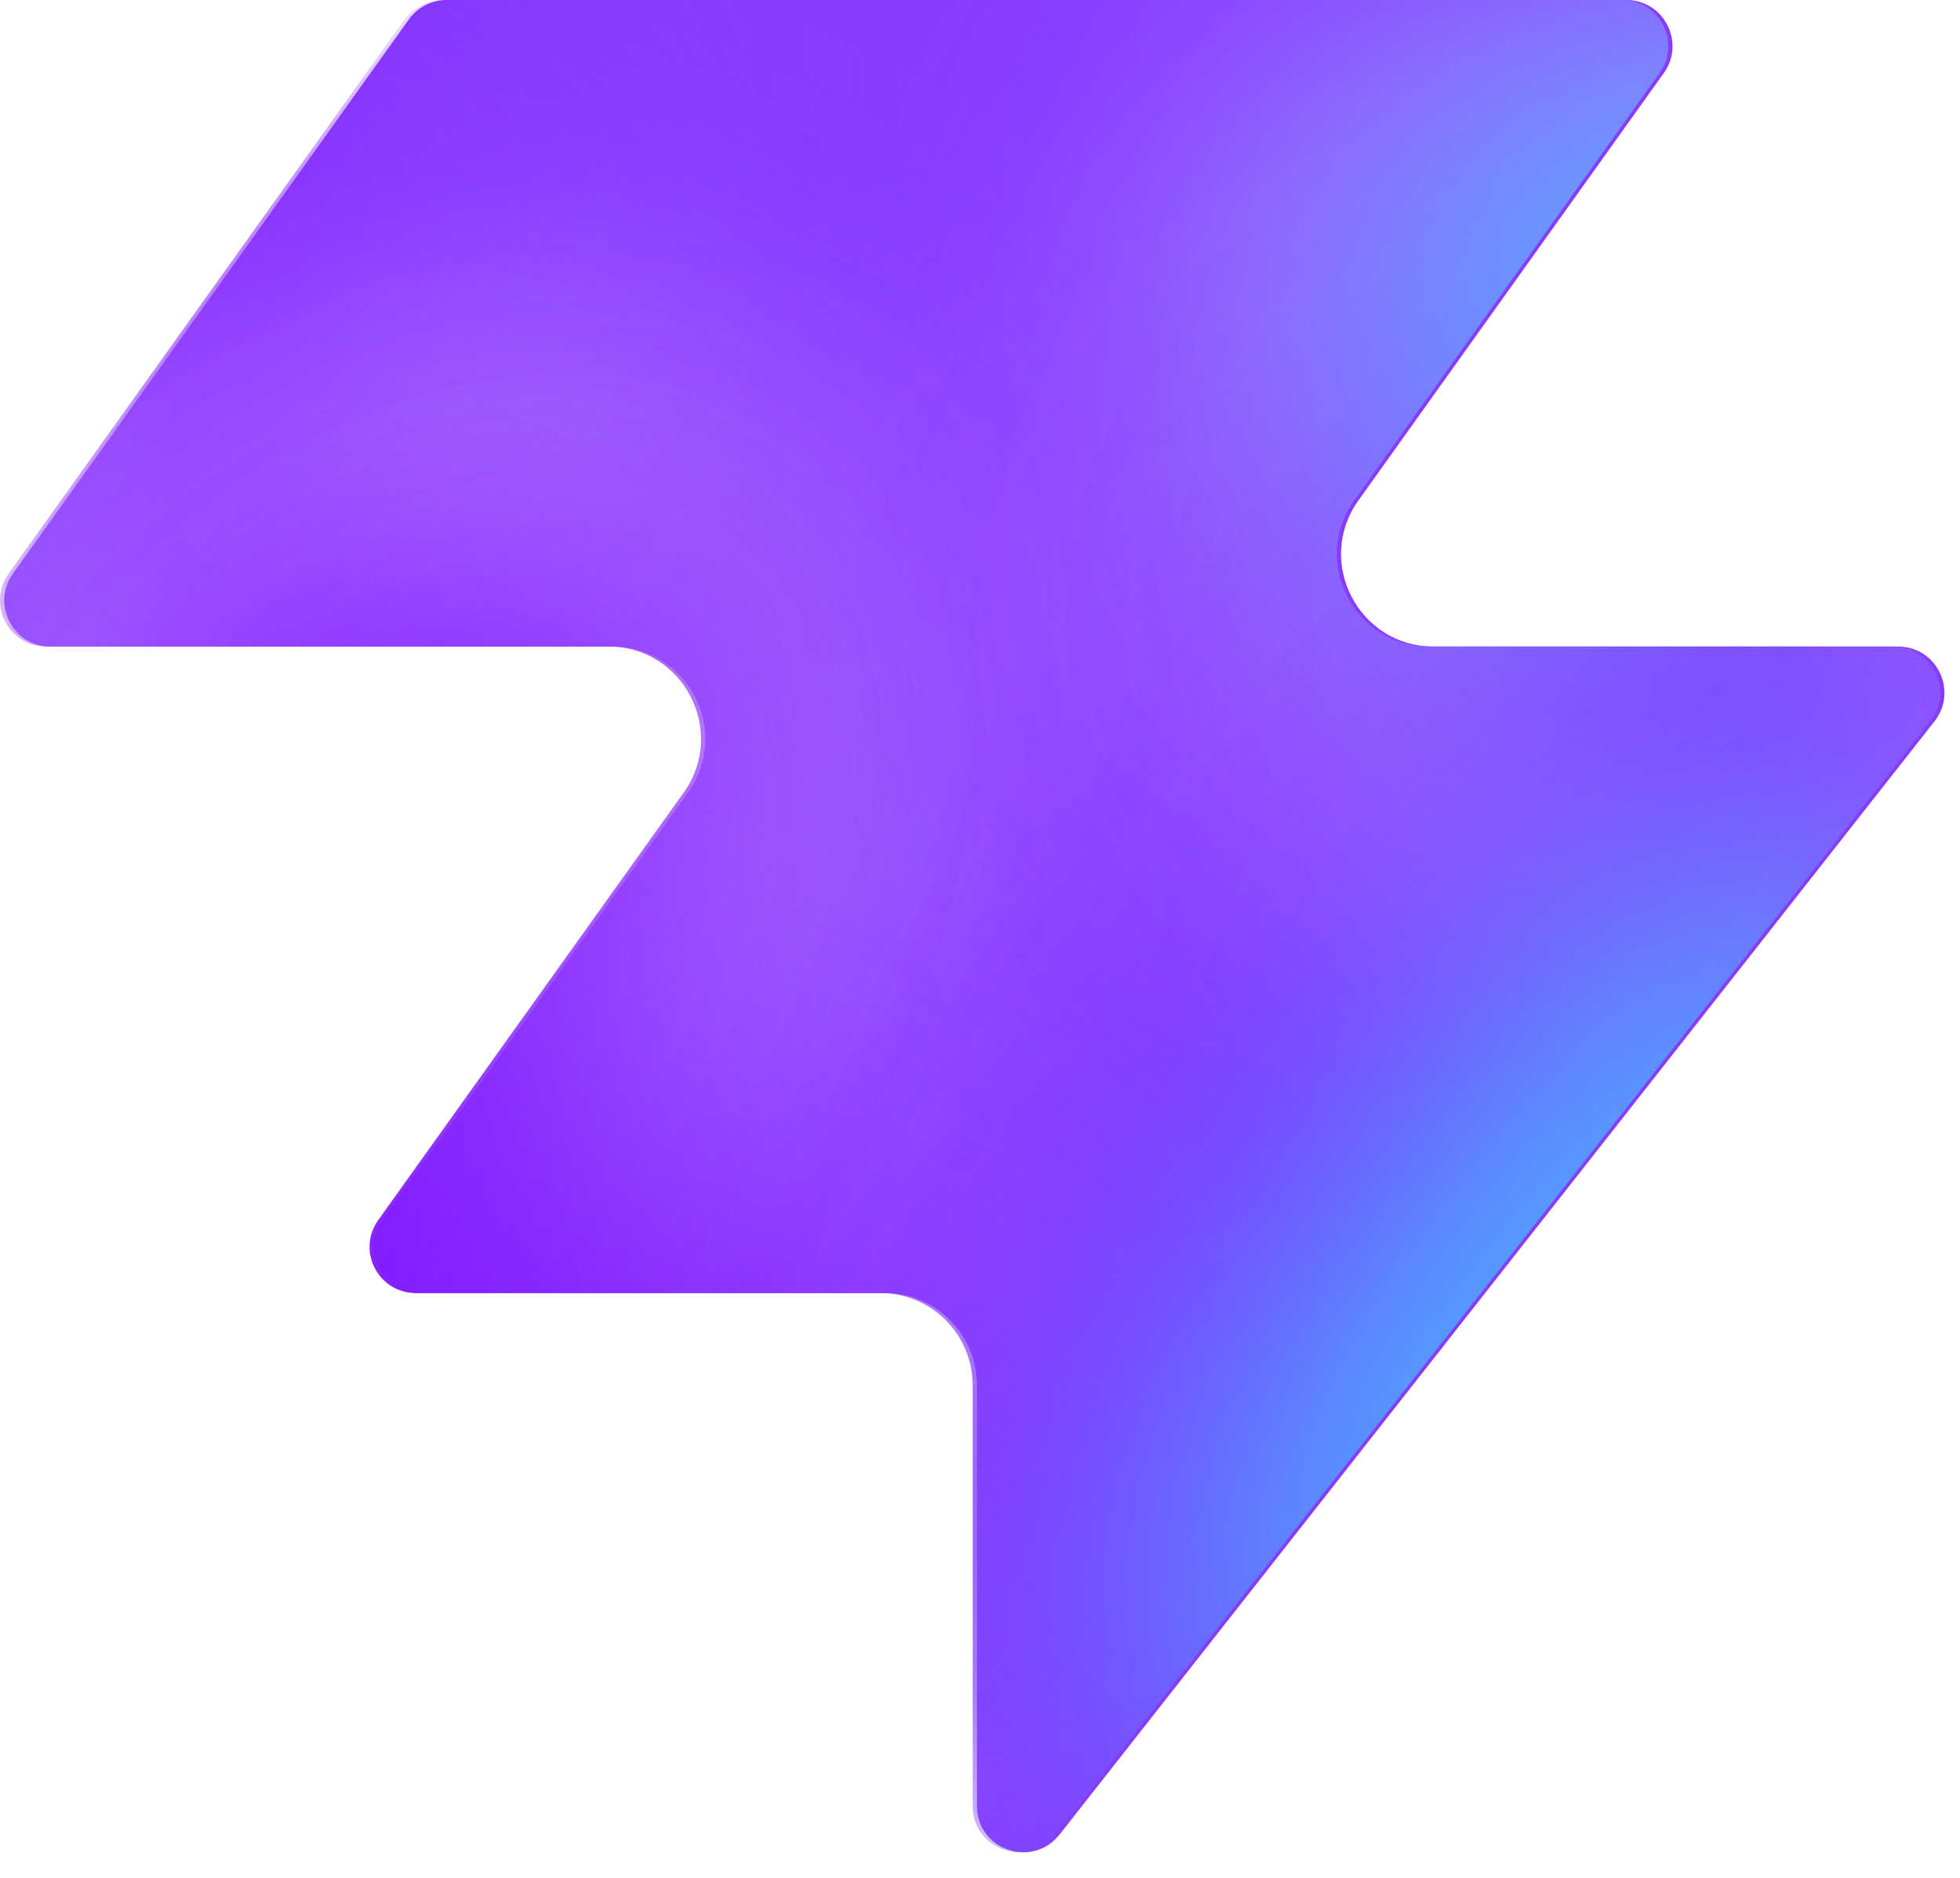
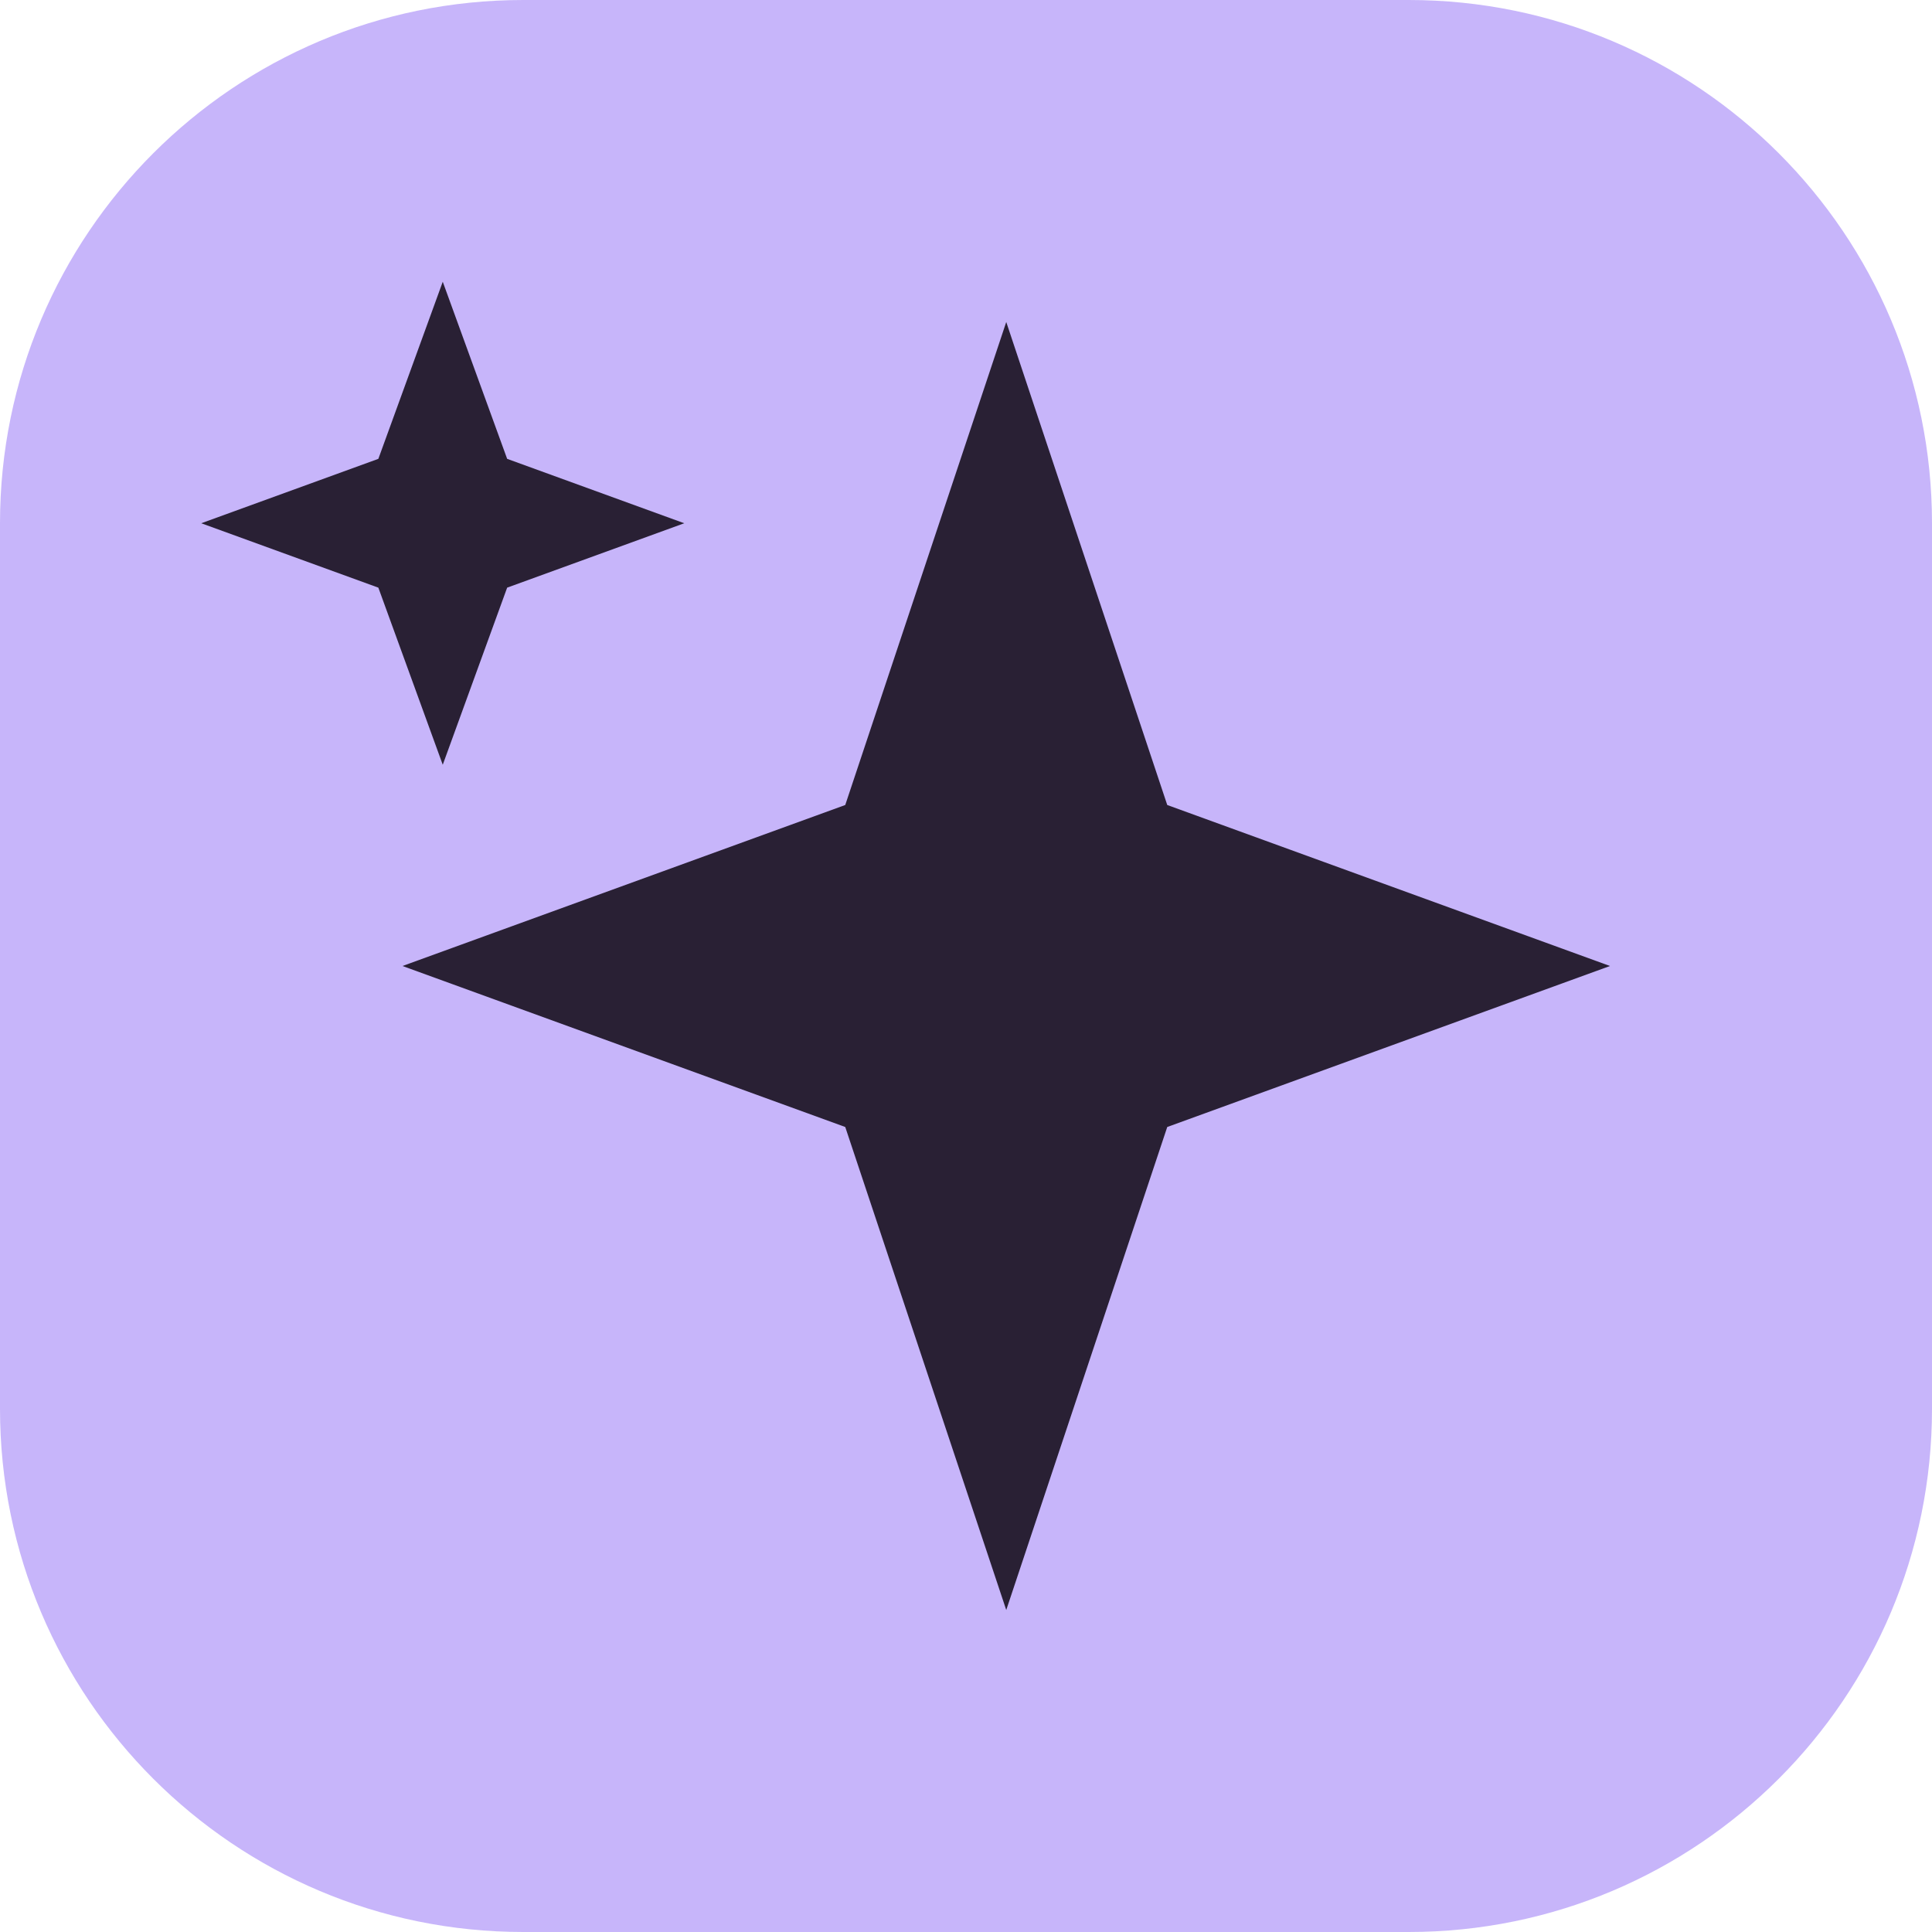
- <svg xmlns="http://www.w3.org/2000/svg" width="48" height="46" fill="none" viewBox="0 0 48 46">
-   <path fill="#863bff" d="M25.946 44.938c-.664.845-2.021.375-2.021-.698V33.937a2.26 2.26 0 0 0-2.262-2.262H10.287c-.92 0-1.456-1.04-.92-1.788l7.48-10.471c1.07-1.497 0-3.578-1.842-3.578H1.237c-.92 0-1.456-1.04-.92-1.788L10.013.474c.214-.297.556-.474.92-.474h28.894c.92 0 1.456 1.04.92 1.788l-7.48 10.471c-1.07 1.498 0 3.579 1.842 3.579h11.377c.943 0 1.473 1.088.89 1.83L25.947 44.94z" style="fill:#863bff;fill:color(display-p3 .525 .23 1);fill-opacity:1" />
-   <mask id="a" width="48" height="46" x="0" y="0" maskUnits="userSpaceOnUse" style="mask-type:alpha">
-     <path fill="#000" d="M25.842 44.938c-.664.844-2.021.375-2.021-.698V33.937a2.26 2.26 0 0 0-2.262-2.262H10.183c-.92 0-1.456-1.04-.92-1.788l7.48-10.471c1.07-1.498 0-3.579-1.842-3.579H1.133c-.92 0-1.456-1.04-.92-1.787L9.91.473c.214-.297.556-.474.92-.474h28.894c.92 0 1.456 1.04.92 1.788l-7.48 10.471c-1.07 1.498 0 3.578 1.842 3.578h11.377c.943 0 1.473 1.088.89 1.832L25.843 44.94z" style="fill:#000;fill-opacity:1" />
-   </mask>
-   <g mask="url(#a)">
-     <g filter="url(#b)">
-       <ellipse cx="5.508" cy="14.704" fill="#ede6ff" rx="5.508" ry="14.704" style="fill:#ede6ff;fill:color(display-p3 .927 .903 1);fill-opacity:1" transform="matrix(.00324 1 1 -.00324 -4.47 31.516)" />
-     </g>
-     <g filter="url(#c)">
-       <ellipse cx="10.399" cy="29.851" fill="#ede6ff" rx="10.399" ry="29.851" style="fill:#ede6ff;fill:color(display-p3 .927 .903 1);fill-opacity:1" transform="matrix(.00324 1 1 -.00324 -39.328 7.883)" />
-     </g>
-     <g filter="url(#d)">
-       <ellipse cx="5.508" cy="30.487" fill="#7e14ff" rx="5.508" ry="30.487" style="fill:#7e14ff;fill:color(display-p3 .492 .077 1);fill-opacity:1" transform="rotate(89.814 -25.913 -14.639)scale(1 -1)" />
-     </g>
-     <g filter="url(#e)">
-       <ellipse cx="5.508" cy="30.599" fill="#7e14ff" rx="5.508" ry="30.599" style="fill:#7e14ff;fill:color(display-p3 .492 .077 1);fill-opacity:1" transform="rotate(89.814 -32.644 -3.334)scale(1 -1)" />
-     </g>
-     <g filter="url(#f)">
-       <ellipse cx="5.508" cy="30.599" fill="#7e14ff" rx="5.508" ry="30.599" style="fill:#7e14ff;fill:color(display-p3 .492 .077 1);fill-opacity:1" transform="matrix(.00324 1 1 -.00324 -34.34 30.47)" />
-     </g>
-     <g filter="url(#g)">
-       <ellipse cx="14.072" cy="22.078" fill="#ede6ff" rx="14.072" ry="22.078" style="fill:#ede6ff;fill:color(display-p3 .927 .903 1);fill-opacity:1" transform="rotate(93.35 24.506 48.493)scale(-1 1)" />
-     </g>
-     <g filter="url(#h)">
-       <ellipse cx="3.47" cy="21.501" fill="#7e14ff" rx="3.47" ry="21.501" style="fill:#7e14ff;fill:color(display-p3 .492 .077 1);fill-opacity:1" transform="rotate(89.009 28.708 47.59)scale(-1 1)" />
-     </g>
-     <g filter="url(#i)">
-       <ellipse cx="3.47" cy="21.501" fill="#7e14ff" rx="3.47" ry="21.501" style="fill:#7e14ff;fill:color(display-p3 .492 .077 1);fill-opacity:1" transform="rotate(89.009 28.708 47.59)scale(-1 1)" />
-     </g>
-     <g filter="url(#j)">
-       <ellipse cx=".387" cy="8.972" fill="#7e14ff" rx="4.407" ry="29.108" style="fill:#7e14ff;fill:color(display-p3 .492 .077 1);fill-opacity:1" transform="rotate(39.51 .387 8.972)" />
-     </g>
-     <g filter="url(#k)">
-       <ellipse cx="47.523" cy="-6.092" fill="#7e14ff" rx="4.407" ry="29.108" style="fill:#7e14ff;fill:color(display-p3 .492 .077 1);fill-opacity:1" transform="rotate(37.892 47.523 -6.092)" />
-     </g>
-     <g filter="url(#l)">
-       <ellipse cx="41.412" cy="6.333" fill="#47bfff" rx="5.971" ry="9.665" style="fill:#47bfff;fill:color(display-p3 .28 .748 1);fill-opacity:1" transform="rotate(37.892 41.412 6.333)" />
-     </g>
-     <g filter="url(#m)">
-       <ellipse cx="-1.879" cy="38.332" fill="#7e14ff" rx="4.407" ry="29.108" style="fill:#7e14ff;fill:color(display-p3 .492 .077 1);fill-opacity:1" transform="rotate(37.892 -1.88 38.332)" />
-     </g>
-     <g filter="url(#n)">
-       <ellipse cx="-1.879" cy="38.332" fill="#7e14ff" rx="4.407" ry="29.108" style="fill:#7e14ff;fill:color(display-p3 .492 .077 1);fill-opacity:1" transform="rotate(37.892 -1.88 38.332)" />
-     </g>
-     <g filter="url(#o)">
-       <ellipse cx="35.651" cy="29.907" fill="#7e14ff" rx="4.407" ry="29.108" style="fill:#7e14ff;fill:color(display-p3 .492 .077 1);fill-opacity:1" transform="rotate(37.892 35.651 29.907)" />
-     </g>
-     <g filter="url(#p)">
-       <ellipse cx="38.418" cy="32.4" fill="#47bfff" rx="5.971" ry="15.297" style="fill:#47bfff;fill:color(display-p3 .28 .748 1);fill-opacity:1" transform="rotate(37.892 38.418 32.4)" />
-     </g>
-   </g>
-   <defs>
-     <filter id="b" width="60.045" height="41.654" x="-19.77" y="16.149" color-interpolation-filters="sRGB" filterUnits="userSpaceOnUse">
-       <feFlood flood-opacity="0" result="BackgroundImageFix" />
-       <feBlend in="SourceGraphic" in2="BackgroundImageFix" result="shape" />
-       <feGaussianBlur result="effect1_foregroundBlur_2002_17158" stdDeviation="7.659" />
-     </filter>
-     <filter id="c" width="90.34" height="51.437" x="-54.613" y="-7.533" color-interpolation-filters="sRGB" filterUnits="userSpaceOnUse">
-       <feFlood flood-opacity="0" result="BackgroundImageFix" />
-       <feBlend in="SourceGraphic" in2="BackgroundImageFix" result="shape" />
-       <feGaussianBlur result="effect1_foregroundBlur_2002_17158" stdDeviation="7.659" />
-     </filter>
-     <filter id="d" width="79.355" height="29.4" x="-49.64" y="2.03" color-interpolation-filters="sRGB" filterUnits="userSpaceOnUse">
-       <feFlood flood-opacity="0" result="BackgroundImageFix" />
-       <feBlend in="SourceGraphic" in2="BackgroundImageFix" result="shape" />
-       <feGaussianBlur result="effect1_foregroundBlur_2002_17158" stdDeviation="4.596" />
-     </filter>
-     <filter id="e" width="79.579" height="29.4" x="-45.045" y="20.029" color-interpolation-filters="sRGB" filterUnits="userSpaceOnUse">
-       <feFlood flood-opacity="0" result="BackgroundImageFix" />
-       <feBlend in="SourceGraphic" in2="BackgroundImageFix" result="shape" />
-       <feGaussianBlur result="effect1_foregroundBlur_2002_17158" stdDeviation="4.596" />
-     </filter>
-     <filter id="f" width="79.579" height="29.4" x="-43.513" y="21.178" color-interpolation-filters="sRGB" filterUnits="userSpaceOnUse">
-       <feFlood flood-opacity="0" result="BackgroundImageFix" />
-       <feBlend in="SourceGraphic" in2="BackgroundImageFix" result="shape" />
-       <feGaussianBlur result="effect1_foregroundBlur_2002_17158" stdDeviation="4.596" />
-     </filter>
-     <filter id="g" width="74.749" height="58.852" x="15.756" y="-17.901" color-interpolation-filters="sRGB" filterUnits="userSpaceOnUse">
-       <feFlood flood-opacity="0" result="BackgroundImageFix" />
-       <feBlend in="SourceGraphic" in2="BackgroundImageFix" result="shape" />
-       <feGaussianBlur result="effect1_foregroundBlur_2002_17158" stdDeviation="7.659" />
-     </filter>
-     <filter id="h" width="61.377" height="25.362" x="23.548" y="2.284" color-interpolation-filters="sRGB" filterUnits="userSpaceOnUse">
-       <feFlood flood-opacity="0" result="BackgroundImageFix" />
-       <feBlend in="SourceGraphic" in2="BackgroundImageFix" result="shape" />
-       <feGaussianBlur result="effect1_foregroundBlur_2002_17158" stdDeviation="4.596" />
-     </filter>
-     <filter id="i" width="61.377" height="25.362" x="23.548" y="2.284" color-interpolation-filters="sRGB" filterUnits="userSpaceOnUse">
-       <feFlood flood-opacity="0" result="BackgroundImageFix" />
-       <feBlend in="SourceGraphic" in2="BackgroundImageFix" result="shape" />
-       <feGaussianBlur result="effect1_foregroundBlur_2002_17158" stdDeviation="4.596" />
-     </filter>
-     <filter id="j" width="56.045" height="63.649" x="-27.636" y="-22.853" color-interpolation-filters="sRGB" filterUnits="userSpaceOnUse">
-       <feFlood flood-opacity="0" result="BackgroundImageFix" />
-       <feBlend in="SourceGraphic" in2="BackgroundImageFix" result="shape" />
-       <feGaussianBlur result="effect1_foregroundBlur_2002_17158" stdDeviation="4.596" />
-     </filter>
-     <filter id="k" width="54.814" height="64.646" x="20.116" y="-38.415" color-interpolation-filters="sRGB" filterUnits="userSpaceOnUse">
-       <feFlood flood-opacity="0" result="BackgroundImageFix" />
-       <feBlend in="SourceGraphic" in2="BackgroundImageFix" result="shape" />
-       <feGaussianBlur result="effect1_foregroundBlur_2002_17158" stdDeviation="4.596" />
-     </filter>
-     <filter id="l" width="33.541" height="35.313" x="24.641" y="-11.323" color-interpolation-filters="sRGB" filterUnits="userSpaceOnUse">
-       <feFlood flood-opacity="0" result="BackgroundImageFix" />
-       <feBlend in="SourceGraphic" in2="BackgroundImageFix" result="shape" />
-       <feGaussianBlur result="effect1_foregroundBlur_2002_17158" stdDeviation="4.596" />
-     </filter>
-     <filter id="m" width="54.814" height="64.646" x="-29.286" y="6.009" color-interpolation-filters="sRGB" filterUnits="userSpaceOnUse">
-       <feFlood flood-opacity="0" result="BackgroundImageFix" />
-       <feBlend in="SourceGraphic" in2="BackgroundImageFix" result="shape" />
-       <feGaussianBlur result="effect1_foregroundBlur_2002_17158" stdDeviation="4.596" />
-     </filter>
-     <filter id="n" width="54.814" height="64.646" x="-29.286" y="6.009" color-interpolation-filters="sRGB" filterUnits="userSpaceOnUse">
-       <feFlood flood-opacity="0" result="BackgroundImageFix" />
-       <feBlend in="SourceGraphic" in2="BackgroundImageFix" result="shape" />
-       <feGaussianBlur result="effect1_foregroundBlur_2002_17158" stdDeviation="4.596" />
-     </filter>
-     <filter id="o" width="54.814" height="64.646" x="8.244" y="-2.416" color-interpolation-filters="sRGB" filterUnits="userSpaceOnUse">
-       <feFlood flood-opacity="0" result="BackgroundImageFix" />
-       <feBlend in="SourceGraphic" in2="BackgroundImageFix" result="shape" />
-       <feGaussianBlur result="effect1_foregroundBlur_2002_17158" stdDeviation="4.596" />
-     </filter>
-     <filter id="p" width="39.409" height="43.623" x="18.713" y="10.588" color-interpolation-filters="sRGB" filterUnits="userSpaceOnUse">
-       <feFlood flood-opacity="0" result="BackgroundImageFix" />
-       <feBlend in="SourceGraphic" in2="BackgroundImageFix" result="shape" />
-       <feGaussianBlur result="effect1_foregroundBlur_2002_17158" stdDeviation="4.596" />
-     </filter>
-   </defs>
+ <svg xmlns="http://www.w3.org/2000/svg" viewBox="0 0 48 48">
+   <rect width="48" height="48" rx="13" fill="#c7b5fa" />
+   <path d="M25 8l4 12 11 4-11 4-4 12-4-12-11-4 11-4z" fill="#292034" />
+   <path d="M11 7l1.6 4.4L17 13l-4.4 1.6L11 19l-1.6-4.4L5 13l4.4-1.6z" fill="#292034" />
</svg>
